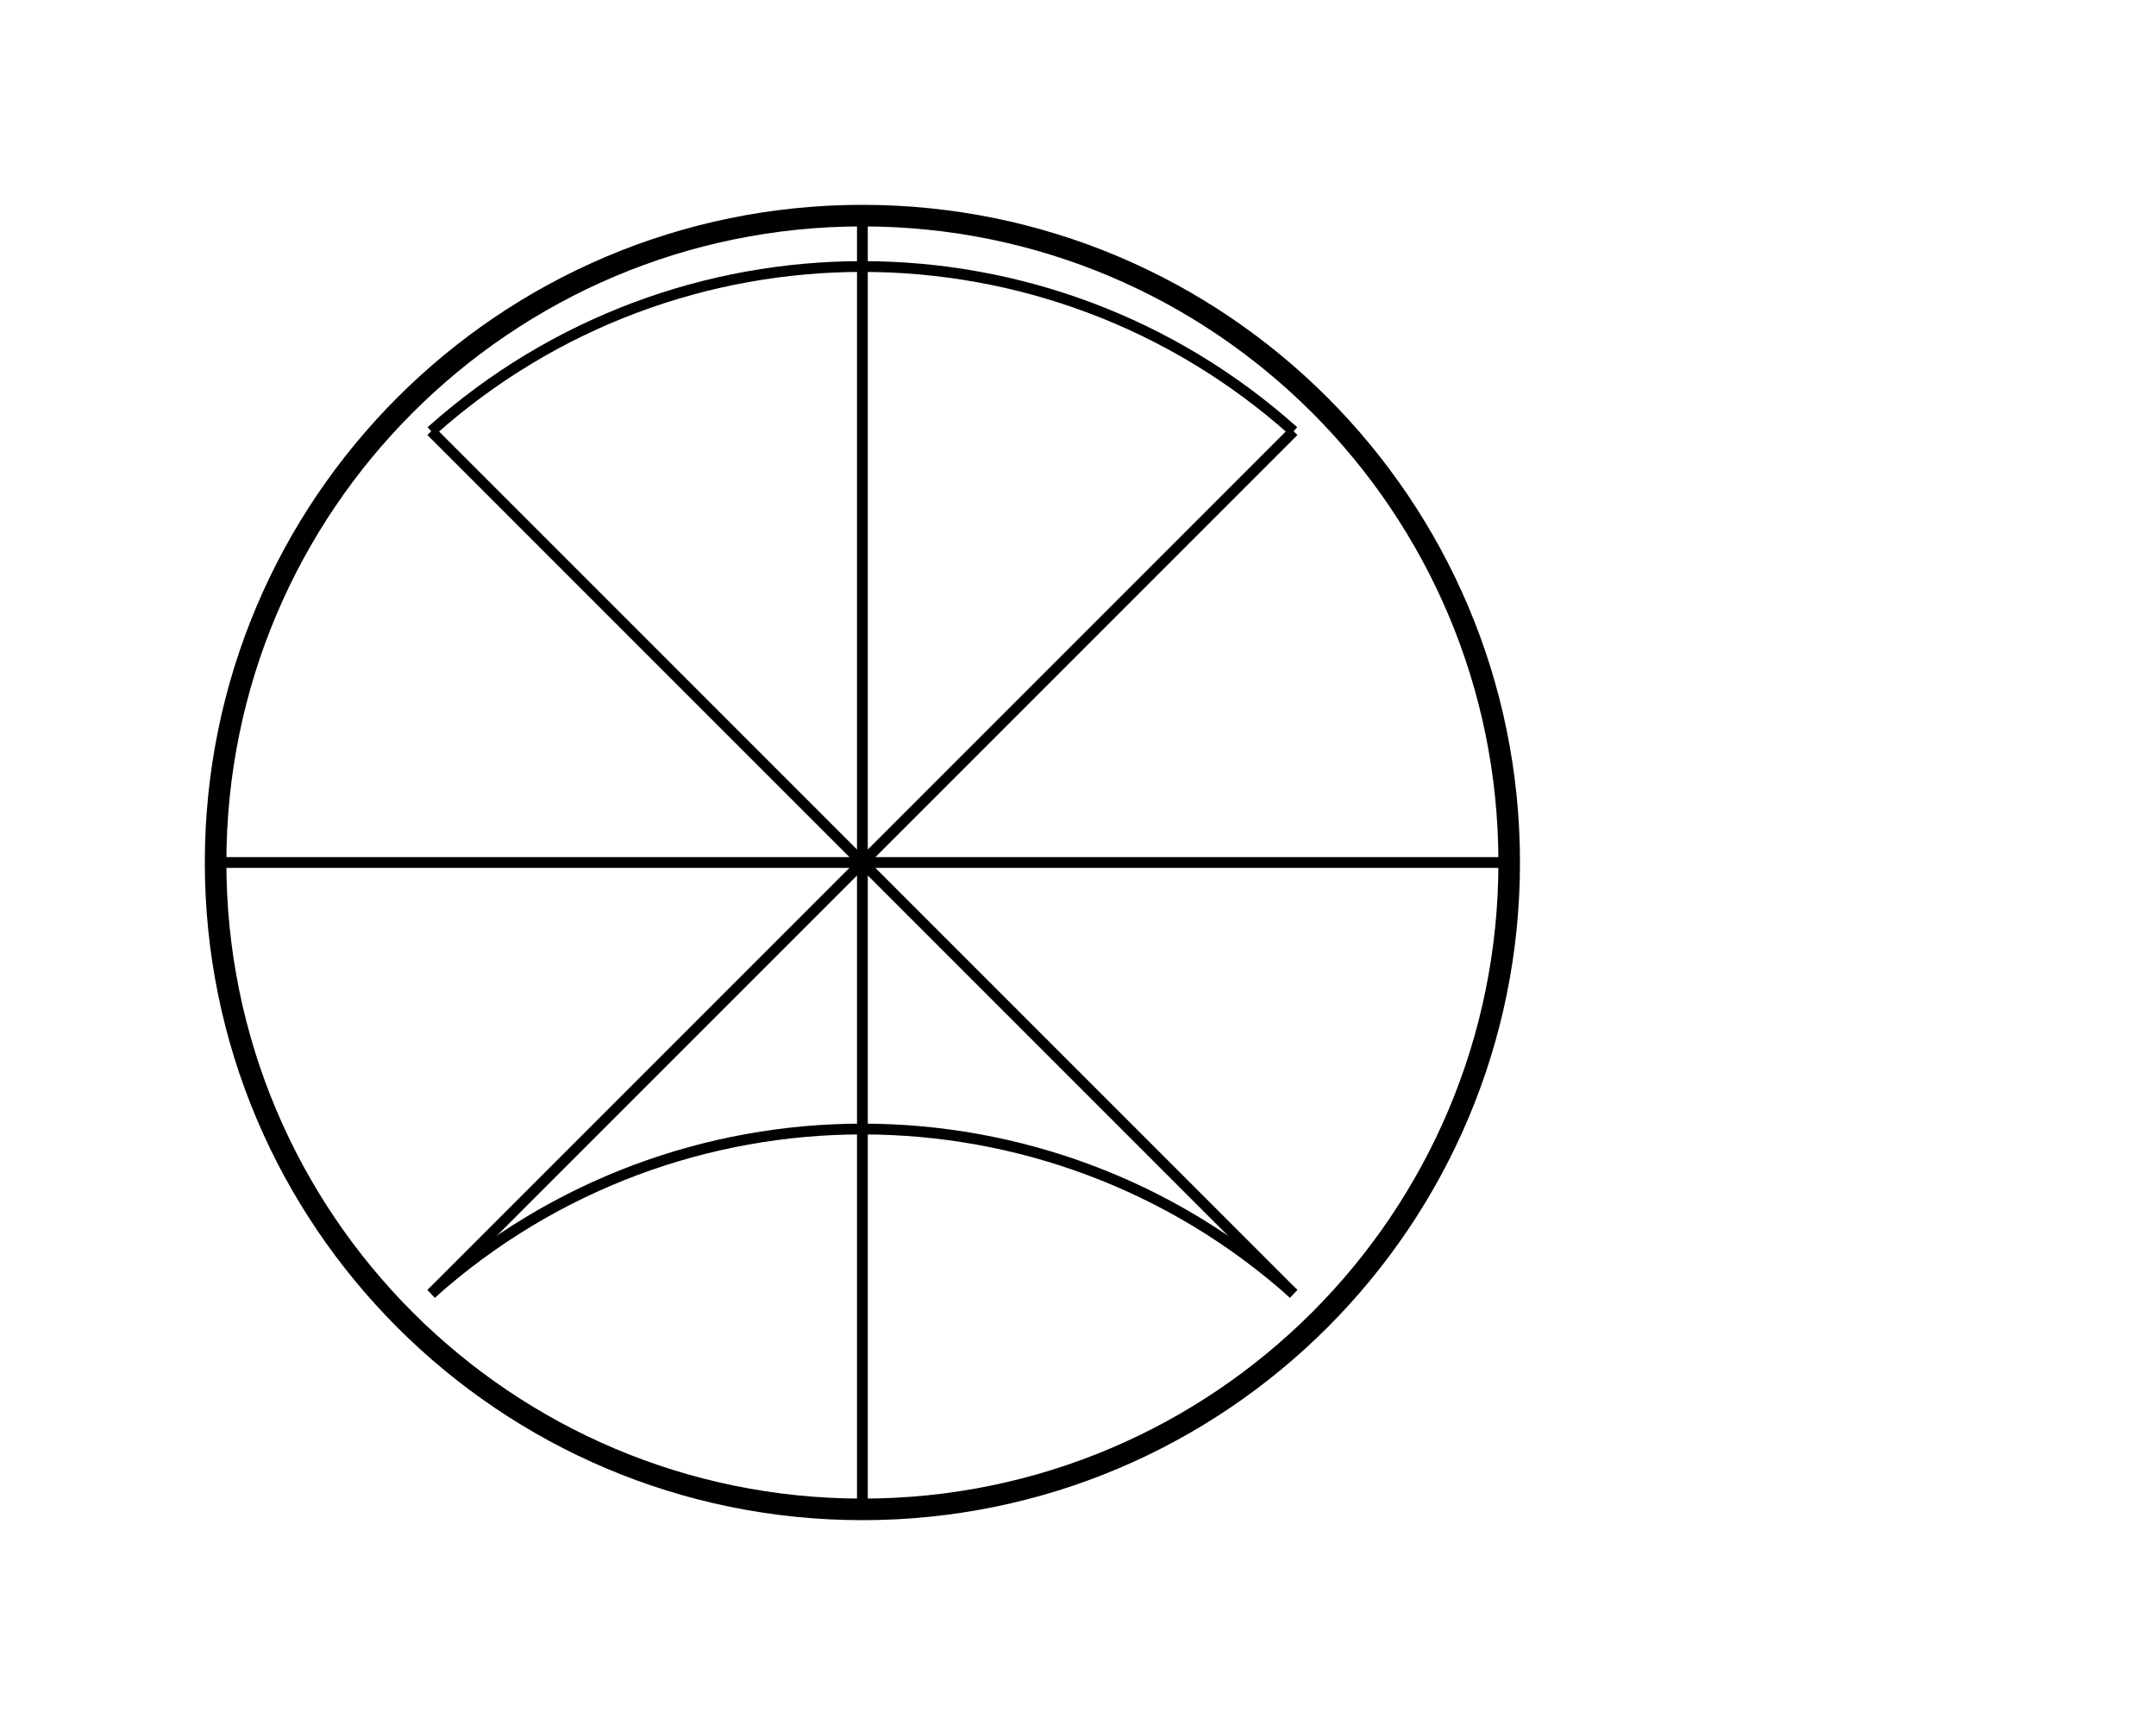
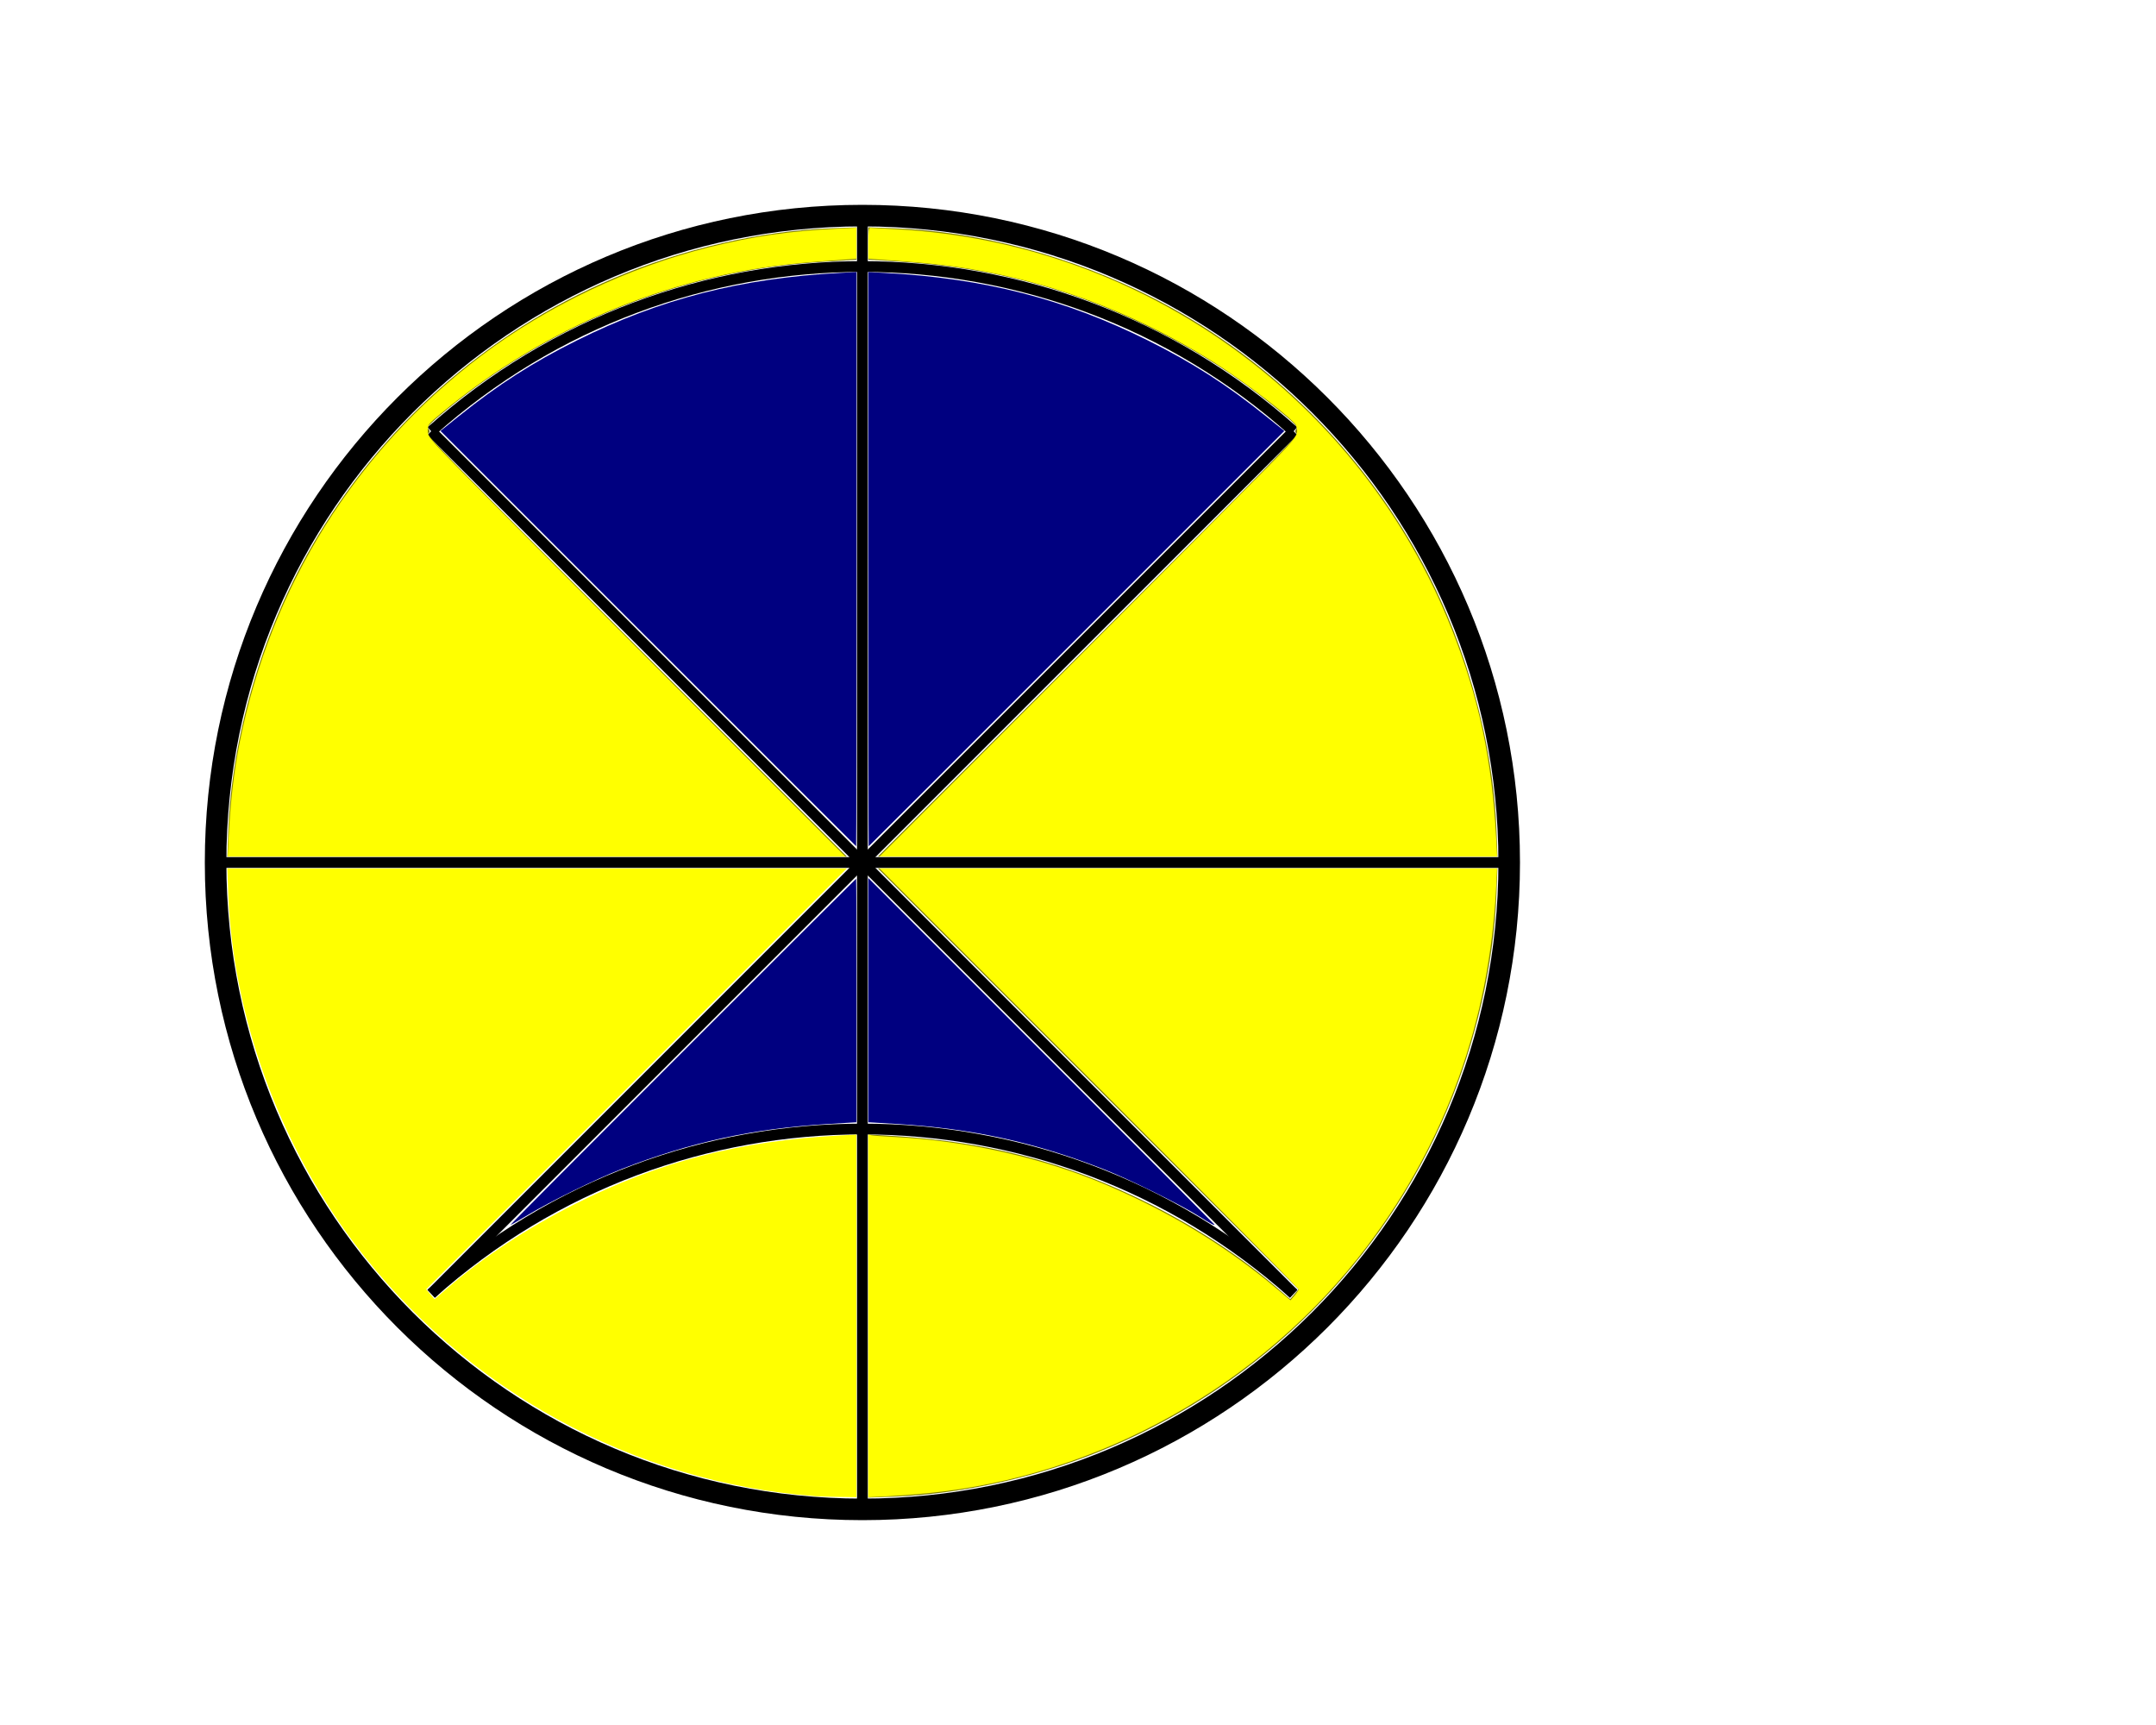
- <svg xmlns="http://www.w3.org/2000/svg" width="100" height="80">
-   <rect width="100" height="80" fill="white" />
-   <circle cx="40" cy="40" r="30" stroke="black" stroke-width="1" fill="none" />
-   <line x1="40" y1="40" x2="70" y2="40" stroke="black" stroke-width="0.5" />
-   <line x1="40" y1="40" x2="10" y2="40" stroke="black" stroke-width="0.5" />
-   <line x1="40" y1="40" x2="60" y2="60" stroke="black" stroke-width="0.5" />
-   <line x1="40" y1="40" x2="20" y2="20" stroke="black" stroke-width="0.5" />
-   <line x1="40" y1="40" x2="40" y2="10" stroke="black" stroke-width="0.5" />
-   <line x1="40" y1="40" x2="40" y2="70" stroke="black" stroke-width="0.5" />
-   <line x1="40" y1="40" x2="60" y2="20" stroke="black" stroke-width="0.5" />
-   <line x1="40" y1="40" x2="20" y2="60" stroke="black" stroke-width="0.5" />
-   <path d="M 10 40 A 30 30 0 0 1 70 40" stroke="black" stroke-width="0.5" fill="none" />
-   <path d="M 20 20 A 30 30 0 0 1 60 20" stroke="black" stroke-width="0.5" fill="none" />
-   <path d="M 20 60 A 30 30 0 0 1 60 60" stroke="black" stroke-width="0.5" fill="none" />
+ <svg xmlns="http://www.w3.org/2000/svg" width="100" height="80" version="1.1" id="svg10">
+   <defs id="defs10" />
+   <rect width="100" height="80" fill="white" id="rect1" />
+   <circle cx="40" cy="40" r="30" stroke="black" stroke-width="1" fill="none" id="circle1" />
+   <line x1="40" y1="40" x2="70" y2="40" stroke="black" stroke-width="0.5" id="line1" />
+   <line x1="40" y1="40" x2="10" y2="40" stroke="black" stroke-width="0.5" id="line2" />
+   <line x1="40" y1="40" x2="60" y2="60" stroke="black" stroke-width="0.5" id="line3" />
+   <line x1="40" y1="40" x2="20" y2="20" stroke="black" stroke-width="0.5" id="line4" />
+   <line x1="40" y1="40" x2="40" y2="10" stroke="black" stroke-width="0.5" id="line5" />
+   <line x1="40" y1="40" x2="40" y2="70" stroke="black" stroke-width="0.5" id="line6" />
+   <line x1="40" y1="40" x2="60" y2="20" stroke="black" stroke-width="0.5" id="line7" />
+   <line x1="40" y1="40" x2="20" y2="60" stroke="black" stroke-width="0.5" id="line8" />
+   <path d="M 10 40 A 30 30 0 0 1 70 40" stroke="black" stroke-width="0.5" fill="none" id="path8" />
+   <path d="M 20 20 A 30 30 0 0 1 60 20" stroke="black" stroke-width="0.5" fill="none" id="path9" />
+   <path d="M 20 60 A 30 30 0 0 1 60 60" stroke="black" stroke-width="0.5" fill="none" id="path10" />
+   <path style="fill:#000080;stroke-width:0.069" d="m 55.643,56.426 c -0.879,-0.559 -3.261,-1.737 -4.46,-2.205 -3.205,-1.251 -6.093,-1.883 -9.554,-2.093 l -1.355,-0.082 v -5.663 -5.663 l 8.027,8.027 c 4.415,4.415 8.027,8.035 8.027,8.044 0,0.054 -0.163,-0.033 -0.686,-0.366 z" id="path11" />
+   <path style="fill:#000080;stroke-width:0.069" d="m 31.664,48.782 c 4.415,-4.415 8.035,-8.027 8.044,-8.027 0.009,0 0.017,2.541 0.017,5.646 v 5.646 l -1.355,0.082 c -3.449,0.209 -6.36,0.846 -9.539,2.087 -1.217,0.475 -3.29,1.492 -4.367,2.142 -0.412,0.249 -0.767,0.452 -0.789,0.452 -0.021,0 3.573,-3.612 7.988,-8.027 z" id="path12" />
+   <path style="fill:#000080;stroke-width:0.069" d="M 40.274,25.931 V 12.617 l 0.772,0.041 c 4.595,0.246 8.325,1.204 12.196,3.131 2.049,1.02 3.654,2.05 5.479,3.516 l 0.848,0.681 -9.63,9.63 c -5.296,5.296 -9.637,9.63 -9.647,9.63 -0.009,0 -0.017,-5.991 -0.017,-13.314 z" id="path13" />
+   <path style="fill:#000080;stroke-width:0.069" d="m 30.061,29.615 -9.63,-9.63 0.848,-0.681 c 1.825,-1.466 3.43,-2.496 5.479,-3.516 3.871,-1.927 7.6,-2.884 12.196,-3.131 l 0.772,-0.041 v 13.314 c 0,7.323 -0.008,13.314 -0.017,13.314 -0.009,0 -4.351,-4.333 -9.647,-9.63 z" id="path14" />
+   <path style="fill:#808000;stroke-width:0.069" d="m 40.274,61.036 v -8.419 l 0.772,0.041 c 4.65,0.249 8.382,1.216 12.298,3.187 2.189,1.101 4.26,2.469 5.924,3.912 l 0.573,0.496 0.195,-0.23 0.195,-0.23 -9.756,-9.76 -9.756,-9.76 h 14.367 14.367 l -0.042,1.149 c -0.121,3.291 -0.955,6.93 -2.321,10.124 -3.002,7.02 -8.525,12.543 -15.545,15.545 -3.193,1.365 -6.832,2.2 -10.123,2.321 l -1.149,0.042 z" id="path15" />
+   <path style="fill:#808000;stroke-width:0.069" d="m 10.587,38.576 c 0.162,-4.42 1.559,-9.217 3.841,-13.19 3.213,-5.595 8.103,-9.945 14.025,-12.478 3.192,-1.365 6.857,-2.206 10.124,-2.322 l 1.149,-0.041 v 0.751 0.751 l -1.355,0.082 c -1.51,0.091 -2.552,0.216 -3.928,0.469 -4.974,0.917 -9.769,3.149 -13.688,6.374 -0.871,0.717 -0.97,0.825 -0.866,0.949 0.061,0.073 0.054,0.116 -0.03,0.185 -0.095,0.079 1.132,1.33 9.656,9.855 l 9.765,9.765 H 24.912 10.545 Z" id="path16" />
+   <path style="fill:#808000;stroke-width:0.069" d="m 50.485,29.961 c 8.524,-8.525 9.751,-9.776 9.656,-9.855 -0.084,-0.07 -0.09,-0.112 -0.029,-0.186 0.107,-0.129 -0.043,-0.284 -1.073,-1.114 -1.746,-1.407 -3.292,-2.401 -5.352,-3.443 -3.855,-1.95 -7.655,-2.969 -12.058,-3.236 l -1.355,-0.082 v -0.751 -0.751 l 1.149,0.041 c 4.006,0.142 8.34,1.31 12.127,3.267 5.001,2.584 9.191,6.604 12.022,11.533 2.281,3.971 3.678,8.772 3.841,13.19 l 0.042,1.149 H 55.088 40.721 Z" id="path17" />
+   <path style="fill:#ffff00;stroke-width:0.069" d="M 37.804,69.387 C 29.382,68.755 21.529,64.447 16.434,57.663 12.92,52.986 10.795,47.082 10.587,41.424 l -0.042,-1.149 h 14.367 14.367 l -9.756,9.76 -9.756,9.76 0.195,0.23 0.195,0.23 0.573,-0.496 c 1.664,-1.443 3.736,-2.81 5.924,-3.912 3.916,-1.971 7.649,-2.938 12.298,-3.187 l 0.772,-0.041 v 8.408 8.408 l -0.806,-0.012 c -0.443,-0.007 -0.945,-0.022 -1.115,-0.035 z" id="path18" />
+   <path style="fill:#ffff00;stroke-width:0.069" d="m 40.274,61.03 v -8.408 l 0.154,0.031 c 0.085,0.017 0.525,0.05 0.978,0.073 3.434,0.171 6.951,0.964 9.926,2.236 2.986,1.277 5.607,2.876 7.909,4.824 l 0.614,0.519 0.19,-0.221 c 0.104,-0.122 0.191,-0.252 0.192,-0.29 0.002,-0.038 -4.374,-4.445 -9.723,-9.794 l -9.725,-9.726 h 14.324 14.324 l -0.041,0.84 c -0.303,6.204 -2.324,11.833 -5.991,16.686 -4.854,6.425 -12.435,10.677 -20.421,11.454 -0.566,0.055 -1.407,0.119 -1.87,0.141 l -0.84,0.041 z" id="path19" />
+   <path style="fill:#ffff00;stroke-width:0.069" d="m 49.128,31.372 c 4.587,-4.594 8.947,-8.977 9.691,-9.738 1.403,-1.437 1.414,-1.453 1.304,-1.891 -0.062,-0.25 -2.433,-2.075 -3.829,-2.949 -4.363,-2.73 -9.038,-4.279 -14.031,-4.646 -0.547,-0.04 -1.219,-0.091 -1.492,-0.113 l -0.497,-0.039 v -0.715 c 0,-0.527 0.023,-0.714 0.086,-0.713 0.047,7.2e-4 0.626,0.031 1.286,0.068 11.4,0.631 21.479,7.901 25.681,18.524 1.271,3.214 1.882,6.091 2.071,9.76 l 0.042,0.806 H 55.114 40.789 Z" id="path20" />
+   <path style="fill:#ffff00;stroke-width:0.069" d="m 10.602,38.885 c 0.081,-1.684 0.246,-3.106 0.52,-4.477 1.446,-7.231 5.377,-13.514 11.21,-17.916 3.054,-2.305 6.807,-4.091 10.566,-5.028 2.046,-0.51 3.736,-0.753 5.986,-0.861 l 0.84,-0.04 v 0.716 0.716 l -0.497,0.039 c -0.274,0.022 -0.945,0.072 -1.492,0.113 -6.345,0.467 -12.322,2.899 -17.29,7.033 -0.592,0.492 -0.609,0.515 -0.605,0.794 0.004,0.281 0.04,0.325 1.519,1.837 0.833,0.852 5.191,5.231 9.683,9.731 l 8.168,8.182 H 24.886 10.562 Z" id="path21" />
</svg>
